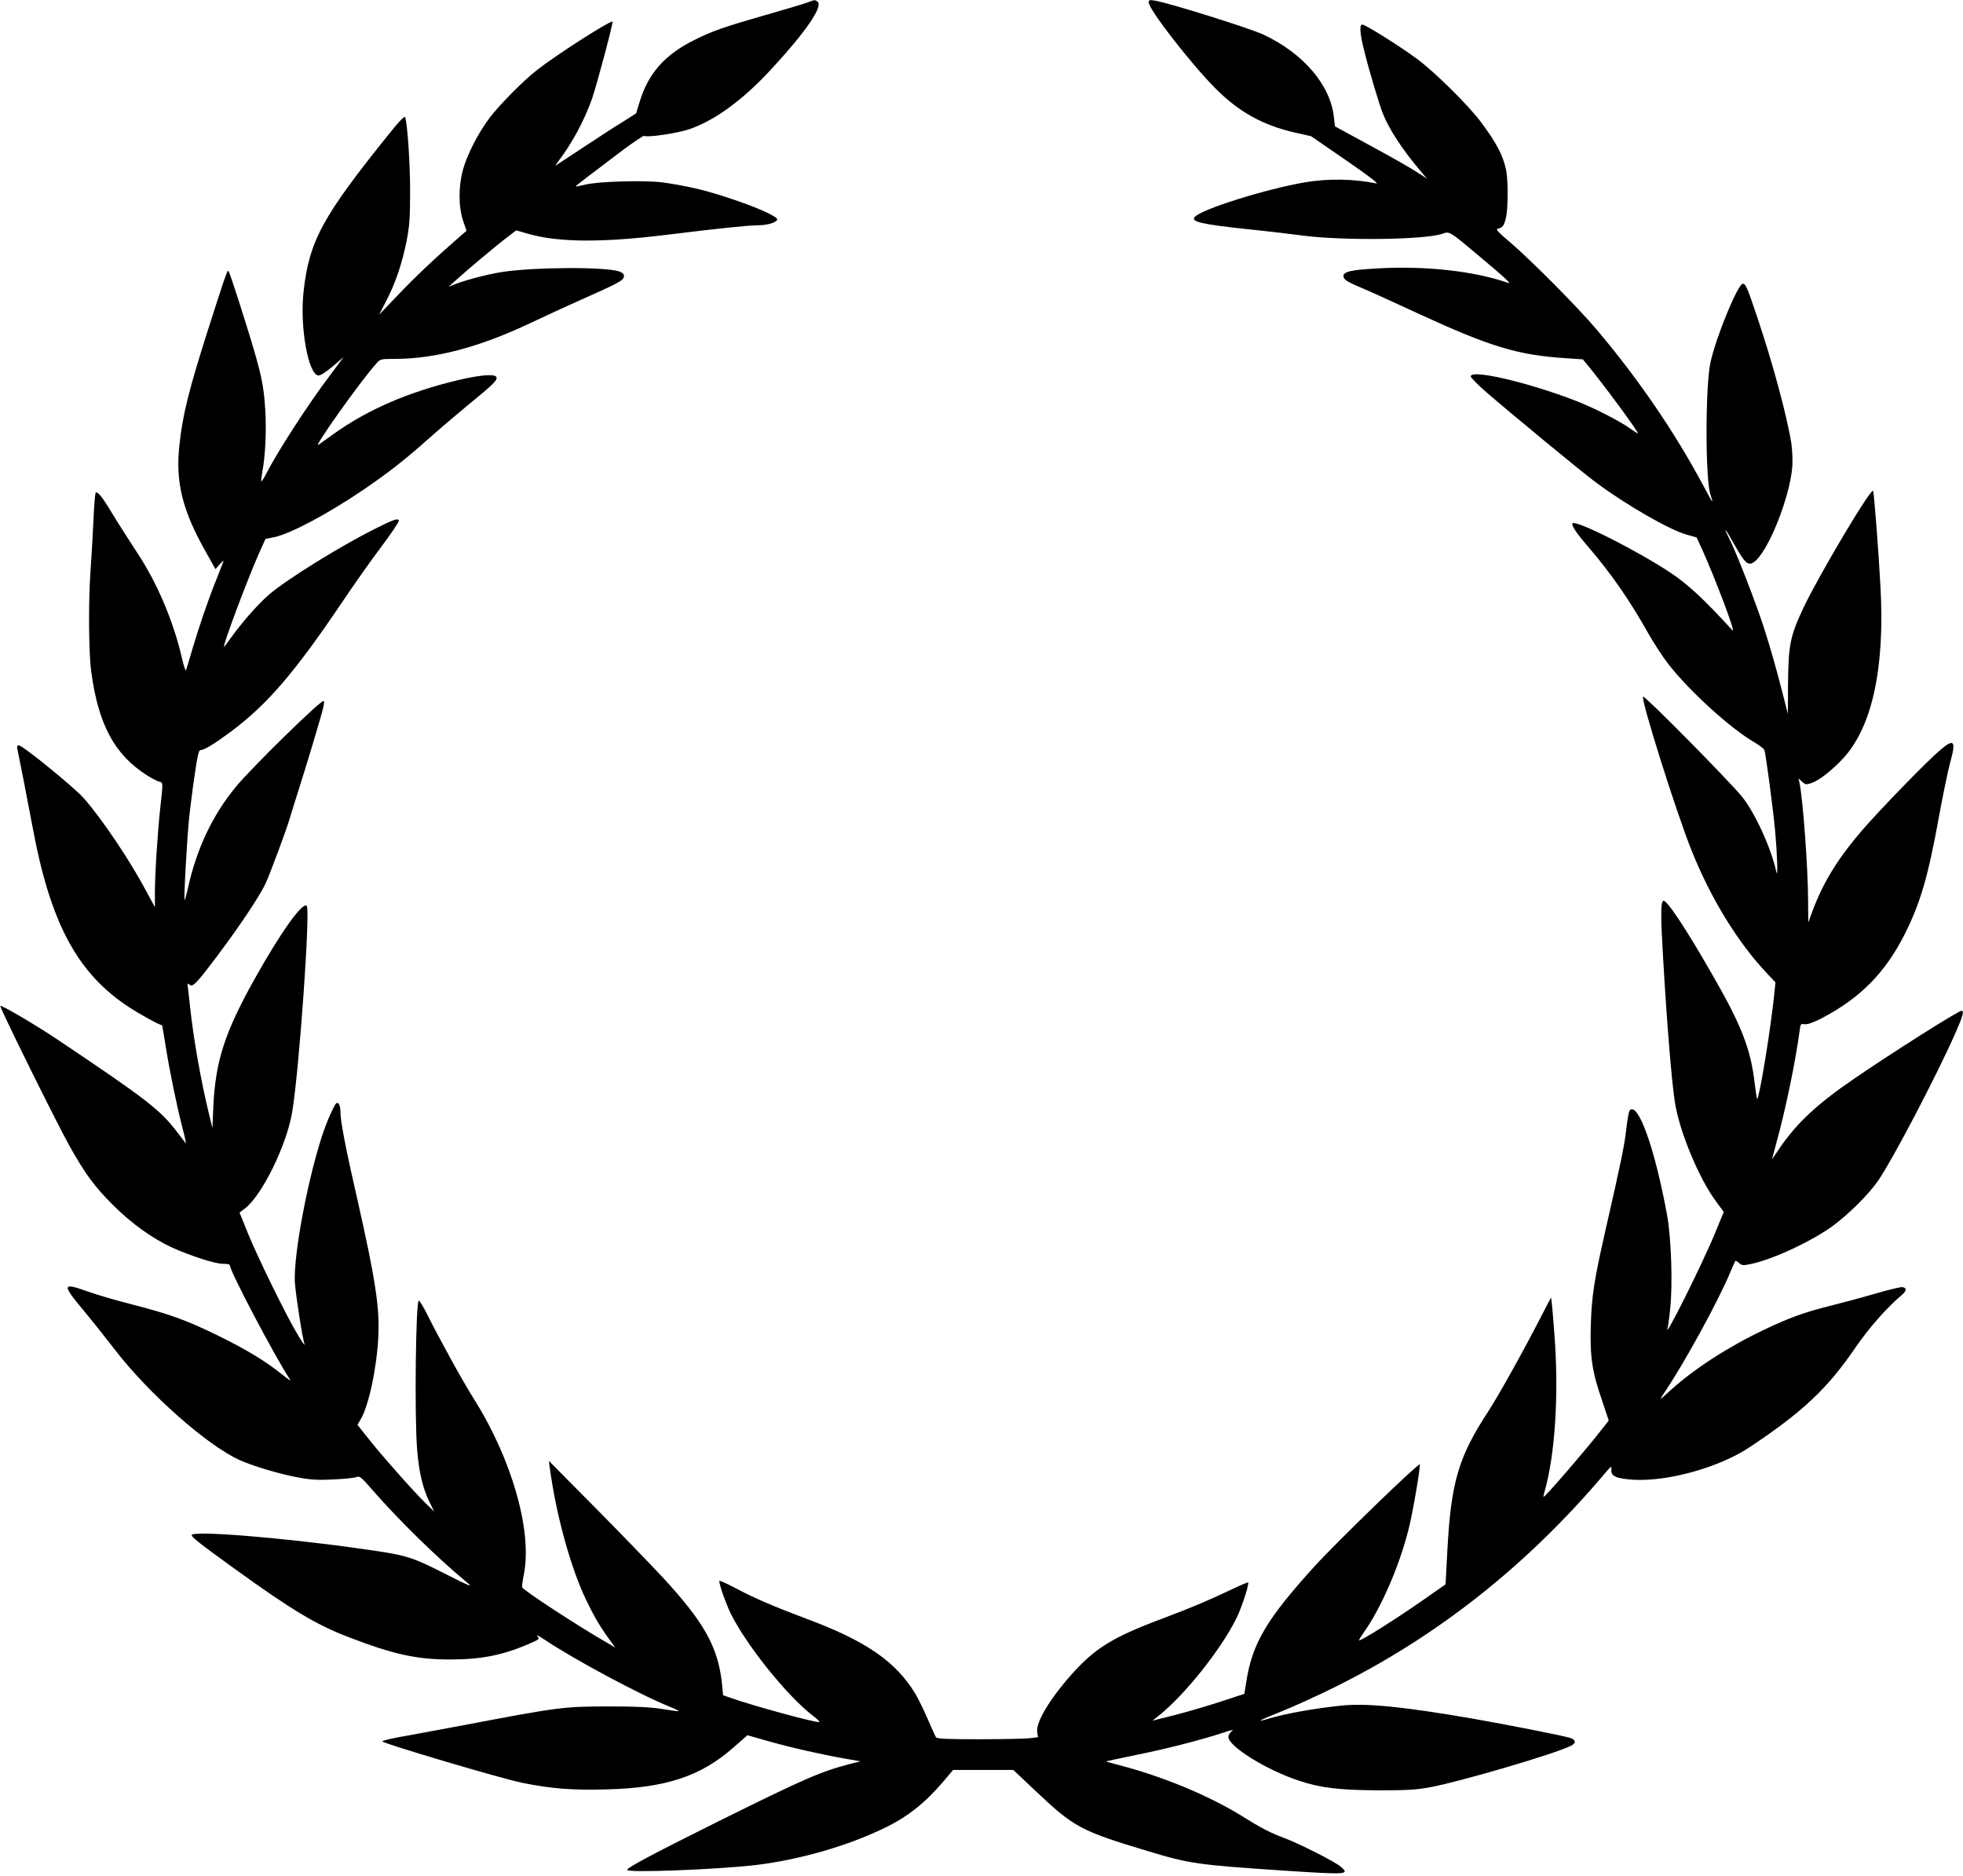
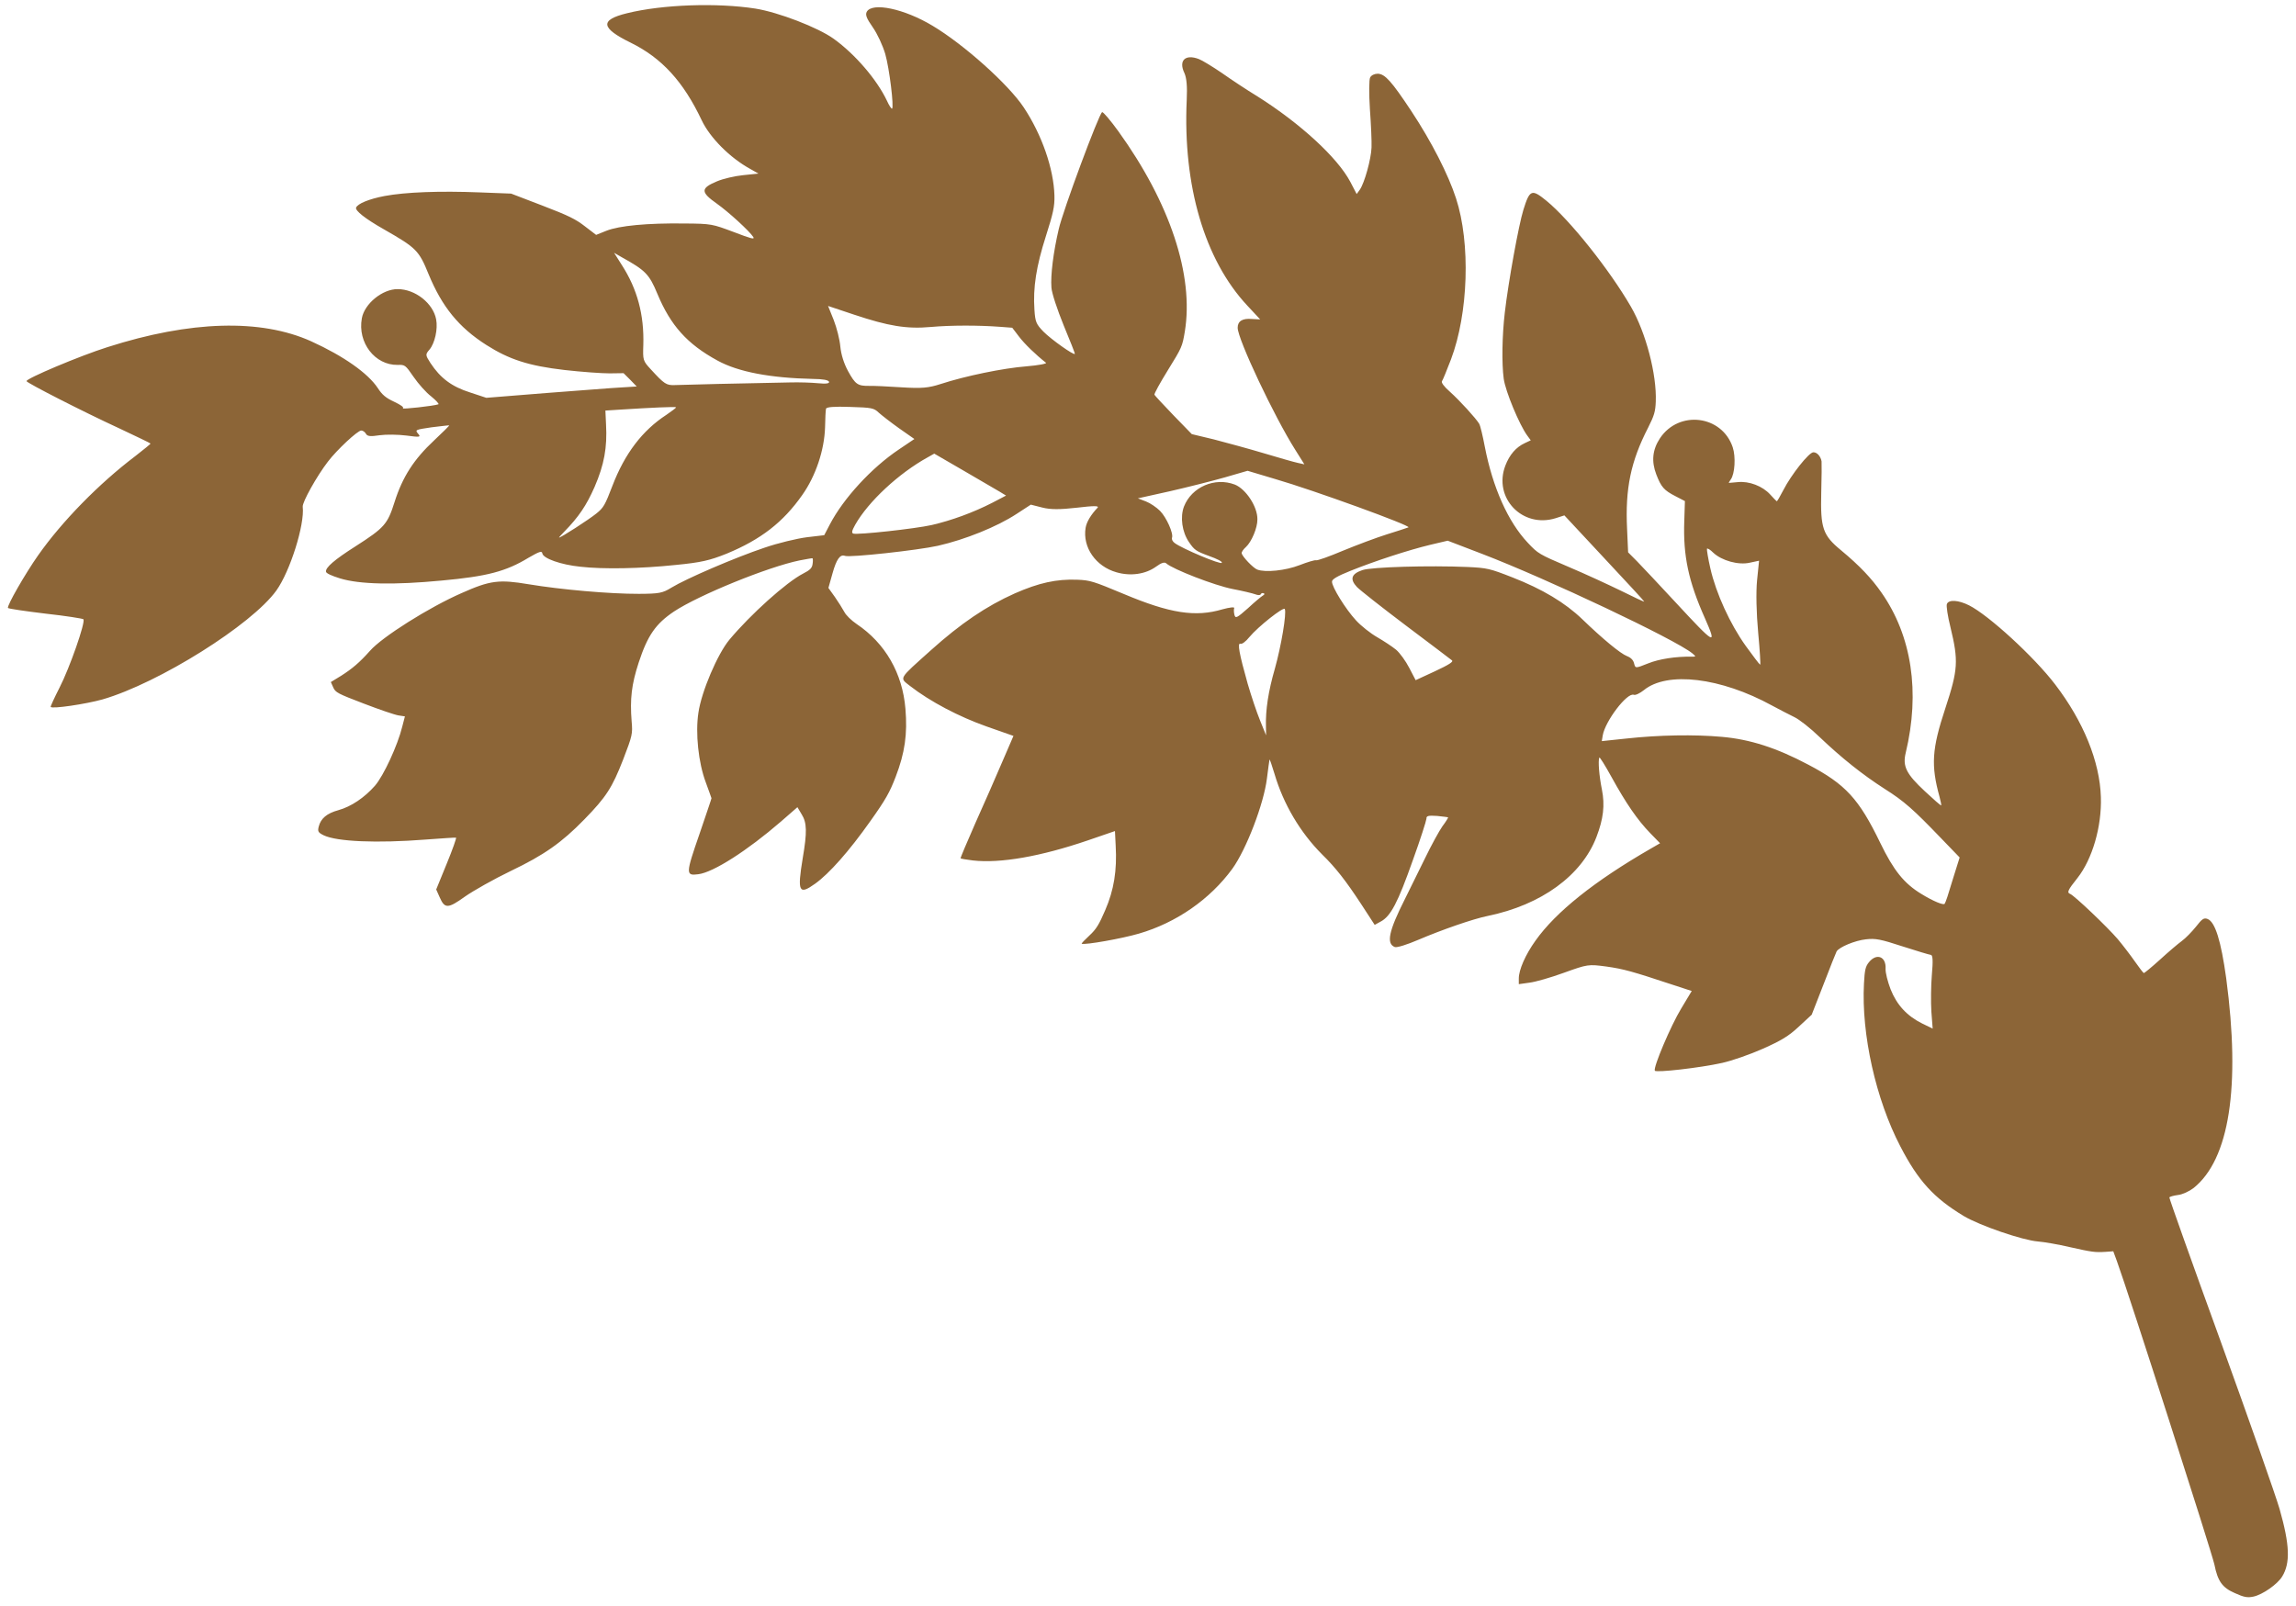
- <svg xmlns="http://www.w3.org/2000/svg" width="247" height="236" viewBox="0 0 247 236" fill="none">
-   <path d="M101.598 0.309C101.174 0.483 98.742 1.197 96.195 1.93C91.004 3.416 89.557 3.937 87.319 5.056C83.614 6.909 81.549 9.263 80.468 12.871L80.044 14.261L78.287 15.38C77.303 15.978 75.084 17.425 73.328 18.583C71.572 19.741 70.067 20.744 69.951 20.802C69.855 20.86 69.971 20.667 70.202 20.358C71.92 18.139 73.502 15.206 74.486 12.447C75.104 10.652 77.226 2.702 77.072 2.702C76.57 2.702 70.028 6.889 67.636 8.761C65.88 10.112 62.85 13.18 61.596 14.84C60.168 16.75 58.798 19.394 58.257 21.343C57.678 23.427 57.678 26.051 58.277 27.788L58.701 29.042L58.045 29.602C54.803 32.419 52.41 34.677 50.269 36.915L47.702 39.597L48.648 37.764C49.786 35.545 50.596 33.152 51.175 30.258C51.523 28.463 51.6 27.402 51.6 24.218C51.619 20.686 51.253 15.283 50.963 14.724C50.886 14.589 50.133 15.361 49.111 16.654C40.524 27.305 38.903 30.296 38.189 36.761C37.725 41.141 38.767 47.046 40.041 47.239C40.292 47.278 40.948 46.853 41.836 46.12L43.244 44.923L41.527 47.22C38.71 50.944 34.889 56.868 33.461 59.666C33.191 60.206 32.94 60.593 32.882 60.554C32.843 60.496 32.901 59.994 32.998 59.415C33.384 57.428 33.538 54.205 33.384 51.658C33.152 47.934 32.805 46.544 29.968 37.629C29.37 35.777 28.83 34.175 28.753 34.098C28.598 33.924 28.328 34.754 26.051 41.874C23.755 49.111 22.983 52.198 22.578 55.961C22.056 60.612 22.944 64.201 25.839 69.334L27.112 71.611L27.672 70.974C27.981 70.627 28.174 70.472 28.116 70.627C28.058 70.781 27.672 71.785 27.247 72.865C26.225 75.374 25.125 78.596 24.218 81.626C23.832 82.957 23.465 84.173 23.407 84.328C23.349 84.482 23.099 83.749 22.867 82.687C21.806 78.133 19.741 73.27 17.29 69.585C16.306 68.08 14.897 65.88 14.183 64.703C12.89 62.541 12.273 61.77 12.041 62.001C11.964 62.078 11.829 63.718 11.752 65.648C11.655 67.597 11.501 70.395 11.385 71.881C11.115 75.818 11.154 82.147 11.482 84.521C12.369 91.101 14.376 94.883 18.371 97.469C19.027 97.893 19.76 98.279 20.011 98.337C20.532 98.472 20.532 98.318 20.165 101.656C19.818 104.879 19.49 110.05 19.49 112.405V114.141L18.409 112.134C16.325 108.217 12.852 103.046 10.517 100.402C9.301 99.032 2.856 93.783 2.374 93.783C2.161 93.783 2.103 93.918 2.181 94.208C2.432 95.385 3.531 101 4.072 103.914C6.31 116.09 9.687 122.42 16.209 126.704C17.599 127.61 20.011 128.942 20.397 129C20.416 129 20.609 130.177 20.841 131.605C21.362 134.885 22.23 139.054 22.944 141.852C23.253 143.029 23.446 143.916 23.369 143.839C23.291 143.743 22.828 143.144 22.346 142.508C20.185 139.652 18.525 138.359 7.236 130.794C4.342 128.865 0.097 126.375 0.039 126.568C-0.038 126.8 7.14 141.311 8.78 144.244C10.787 147.795 11.868 149.262 14.183 151.577C16.499 153.912 19.201 155.842 21.651 156.961C24.005 158.022 27.054 159.007 28.038 159.007C28.675 159.007 28.945 159.084 28.945 159.257C28.945 159.971 34.541 170.585 36.375 173.383C36.684 173.846 36.51 173.749 35.41 172.862C33.364 171.221 30.933 169.755 27.305 167.98C23.388 166.069 21.265 165.317 16.615 164.12C14.704 163.638 12.196 162.904 11.057 162.499C7.815 161.341 7.757 161.554 10.478 164.834C11.559 166.127 13.354 168.385 14.454 169.813C18.718 175.351 26.032 181.835 30.161 183.707C31.878 184.478 35.391 185.52 37.706 185.926C39.192 186.196 40.138 186.234 41.99 186.138C43.302 186.08 44.576 185.945 44.827 185.848C45.251 185.675 45.444 185.829 46.834 187.431C50.191 191.29 55.073 196.057 58.856 199.183C59.57 199.762 59.029 199.549 55.884 197.948C51.6 195.786 51.195 195.671 45.155 194.822C35.313 193.432 24.121 192.544 24.121 193.143C24.121 193.413 25.279 194.32 29.428 197.311C36.606 202.502 39.771 204.412 43.804 205.956C49.458 208.136 52.391 208.792 56.636 208.792C60.477 208.792 63.159 208.271 66.343 206.921C67.925 206.245 67.925 206.226 67.597 205.84C67.404 205.628 67.809 205.821 68.504 206.284C72.17 208.754 80.545 213.25 84.366 214.774C84.984 215.025 85.447 215.257 85.427 215.295C85.389 215.334 84.443 215.199 83.343 215.025C81.858 214.794 80.14 214.697 76.802 214.697C70.935 214.697 70.337 214.774 58.277 217.071C56.096 217.476 52.912 218.074 51.195 218.383C49.458 218.672 48.069 219 48.107 219.097C48.204 219.367 63.12 223.786 65.706 224.307C69.45 225.06 71.939 225.253 76.358 225.137C83.768 224.944 88.148 223.497 92.239 219.907L94.053 218.325L96.562 219.039C99.475 219.869 103.431 220.757 106.287 221.258L108.275 221.606L106.886 221.953C103.219 222.918 101.135 223.825 90.213 229.247C81.915 233.377 78.924 234.978 78.924 235.268C78.924 235.654 90.174 235.229 95.134 234.65C100.672 233.975 106.712 232.238 111.44 229.923C114.276 228.533 116.418 226.816 118.676 224.172L119.93 222.686H123.712H127.495L130.177 225.214C135.155 229.923 135.908 230.328 144.341 232.875C149.647 234.477 150.651 234.631 161.399 235.345C169.6 235.885 169.89 235.866 168.674 234.843C167.922 234.206 163.58 232.007 161.65 231.273C159.875 230.617 158.678 230 156.401 228.572C152.175 225.928 146.116 223.419 140.539 222.011C139.767 221.818 139.15 221.625 139.188 221.606C139.208 221.586 140.964 221.22 143.086 220.776C146.927 220.004 151.23 218.885 153.989 217.978C154.973 217.65 155.301 217.592 155.012 217.804C154.761 217.958 154.568 218.306 154.568 218.537C154.568 219.714 159.296 222.667 163.425 224.037C166.127 224.944 168.52 225.233 173.479 225.253C177.107 225.253 178.187 225.195 180.04 224.847C183.764 224.153 195.67 220.66 197.658 219.657C198.353 219.309 198.314 218.904 197.562 218.653C196.597 218.364 189.669 216.994 185.347 216.241C176.76 214.755 172.032 214.273 168.906 214.582C165.606 214.91 161.689 215.604 159.682 216.222C157.868 216.762 158.331 216.492 161.129 215.373C162.673 214.755 165.625 213.424 167.69 212.401C180.754 205.975 192.12 197.002 201.981 185.327C202.772 184.401 202.791 184.382 202.752 184.961C202.695 185.733 203.408 186.041 205.531 186.177C209.892 186.427 216.376 184.613 220.177 182.066C226.874 177.609 229.961 174.695 233.512 169.485C235.171 167.073 237.41 164.525 239.243 162.982C239.918 162.422 239.976 162.036 239.359 161.94C239.146 161.92 237.641 162.268 236.001 162.75C234.361 163.233 231.775 163.927 230.289 164.294C226.97 165.124 225.098 165.818 221.972 167.304C217.437 169.465 213.211 172.206 210.278 174.849C208.773 176.219 208.734 176.239 209.294 175.409C211.841 171.685 216.144 163.831 217.765 159.971C218.055 159.277 218.325 158.678 218.364 158.64C218.402 158.601 218.614 158.717 218.827 158.91C219.155 159.219 219.328 159.238 220.255 159.045C223.033 158.485 228.031 156.151 230.694 154.182C232.74 152.658 235.19 150.207 236.348 148.509C238.143 145.904 243.623 135.445 246.016 130.042C246.981 127.861 247.174 127.167 246.826 127.167C246.421 127.167 237.873 132.57 233.087 135.87C228.63 138.918 226.044 141.35 223.94 144.437C223.439 145.171 223.014 145.807 222.995 145.827C222.956 145.865 223.246 144.823 223.593 143.511C224.693 139.517 225.928 133.535 226.449 129.656C226.545 128.826 226.584 128.788 227.086 128.865C227.452 128.903 228.109 128.672 229.112 128.17C234.091 125.584 237.236 122.381 239.725 117.422C241.674 113.504 242.639 110.166 243.99 102.66C244.492 99.958 245.109 96.948 245.379 95.964C246.151 93.204 245.9 92.876 244.183 94.323C242.523 95.713 236.58 101.83 234.283 104.493C231.235 108.043 229.401 111.034 228.07 114.604L227.53 116.071L227.51 113.466C227.51 109.259 226.835 100.228 226.41 98.414L226.295 97.932L226.758 98.356C227.182 98.742 227.279 98.742 227.954 98.511C228.919 98.183 230.559 96.89 231.949 95.385C235.576 91.429 237.178 84.038 236.618 73.869C236.387 69.488 235.827 62.213 235.692 61.77C235.518 61.191 228.938 72.248 226.931 76.454C225.233 80.082 225.021 81.144 224.982 86.257L224.963 89.827L224.5 87.994C223.554 84.27 222.821 81.684 221.972 79.04C221.027 76.088 218.537 69.643 217.65 67.887C216.704 66.015 217.032 66.362 218.248 68.543C219.541 70.839 219.946 71.206 220.66 70.743C222.416 69.585 225.195 62.696 225.523 58.721C225.581 57.949 225.523 56.656 225.407 55.826C224.867 52.391 223.072 45.715 221.104 39.887C219.869 36.201 219.656 35.7 219.29 35.7C218.692 35.7 215.971 42.26 215.237 45.541C214.562 48.474 214.562 60.457 215.237 62.271C215.392 62.734 215.488 63.101 215.45 63.101C215.411 63.101 214.89 62.175 214.292 61.036C210.703 54.34 206.187 47.721 200.938 41.508C198.604 38.729 192.564 32.651 189.997 30.47C188.511 29.216 188.164 28.83 188.453 28.772C189.052 28.675 189.245 28.405 189.476 27.46C189.766 26.34 189.785 22.597 189.495 21.323C189.11 19.529 188.28 17.946 186.331 15.341C184.748 13.219 180.522 9.05 178.303 7.41C176.2 5.847 171.8 3.088 171.414 3.088C171.028 3.088 171.106 4.226 171.665 6.426C172.263 8.858 173.537 13.122 174 14.28C174.811 16.306 176.431 18.776 178.689 21.458L179.558 22.481L178.882 22.037C177.319 21.015 176.046 20.301 172.128 18.159L167.979 15.901L167.844 14.743C167.401 10.691 164.004 6.716 158.987 4.361C157.27 3.551 147.042 0.348 145.306 0.077C144.65 -0.038 144.534 0 144.534 0.29C144.534 1.177 149.84 8.008 152.928 11.115C155.88 14.087 158.91 15.766 162.982 16.692L164.969 17.136L169.369 20.166C172.148 22.076 173.556 23.157 173.19 23.079C170.334 22.5 167.13 22.442 164.178 22.944C159.161 23.813 151.133 26.34 150.323 27.305C149.821 27.904 151.172 28.212 157.096 28.849C159.585 29.1 162.653 29.467 163.927 29.64C168.944 30.296 179.307 30.181 181.487 29.409C182.413 29.1 182.336 29.042 185.983 32.11C189.206 34.792 190.248 35.757 189.785 35.603C185.597 34.117 179.384 33.422 173.363 33.77C170.063 33.944 169.041 34.175 169.041 34.735C169.041 35.159 169.485 35.449 171.453 36.278C172.302 36.626 175.389 38.034 178.303 39.385C187.604 43.669 190.923 44.672 197.156 45.078L199.163 45.213L199.896 46.1C201.845 48.474 206.091 54.224 206.091 54.514C206.091 54.572 205.686 54.321 205.184 53.954C203.717 52.912 200.379 51.214 197.967 50.307C191.927 48.011 185.057 46.448 185.057 47.355C185.057 47.509 185.945 48.416 187.045 49.362C190.132 52.044 199.144 59.473 200.823 60.708C204.643 63.545 210.105 66.69 212.246 67.269L213.481 67.617L214.157 69.083C215.778 72.653 218.499 79.851 217.997 79.31C214.388 75.374 212.439 73.56 210.278 72.113C206.187 69.373 198.333 65.397 197.87 65.841C197.677 66.053 198.333 67.057 199.839 68.794C202.695 72.113 205.107 75.586 207.403 79.696C208.098 80.912 209.217 82.649 209.912 83.536C212.536 86.913 217.688 91.603 220.66 93.339C221.355 93.745 221.953 94.208 222.011 94.362C222.204 94.999 223.091 101.618 223.361 104.589C223.632 107.503 223.728 110.629 223.516 109.703C222.86 106.712 220.872 102.351 219.232 100.286C217.688 98.356 206.94 87.473 206.747 87.647C206.438 87.975 210.896 102.139 212.845 107.001C215.237 112.983 218.595 118.464 222.204 122.323L223.4 123.597L223.246 125.14C222.802 129.482 221.412 137.954 221.104 138.282C221.065 138.32 220.93 137.452 220.795 136.371C220.313 132.049 219.155 129.038 215.469 122.651C212.053 116.688 209.719 113.196 209.294 113.331C208.947 113.447 208.947 115.183 209.275 120.702C209.757 128.981 210.317 135.773 210.741 138.648C211.301 142.334 213.81 148.374 215.99 151.249L216.897 152.484L215.816 155.109C214.157 159.142 209.217 169.002 209.834 167.073C209.892 166.88 210.047 165.76 210.162 164.583C210.49 161.496 210.278 155.649 209.757 152.832C208.213 144.437 206.129 138.629 205.068 139.69C204.952 139.806 204.759 140.887 204.624 142.122C204.373 144.264 203.987 146.135 201.961 155.012C200.591 161.033 200.263 163.175 200.167 166.783C200.051 170.681 200.321 172.572 201.595 176.239L202.424 178.728L201.421 180.002C199.414 182.568 194.435 188.338 194.223 188.338C194.185 188.338 194.242 188.048 194.339 187.701C195.69 183.012 196.172 175.293 195.574 167.69C195.4 165.297 195.207 163.329 195.188 163.29C195.149 163.252 194.59 164.294 193.934 165.606C191.85 169.678 188.569 175.583 187.257 177.589C183.533 183.282 182.587 186.447 182.124 194.976L181.892 199.337L179.191 201.228C175.775 203.621 171.163 206.535 171.009 206.38C170.97 206.342 171.241 205.898 171.607 205.377C173.768 202.347 176.065 197.079 177.242 192.39C177.763 190.364 178.747 184.575 178.651 184.247C178.554 183.977 168.25 193.953 165.432 197.041C159.354 203.737 157.559 206.766 156.807 211.668L156.575 213.115L153.7 214.06C152.098 214.582 149.512 215.353 147.911 215.759L145.016 216.492L145.885 215.797C149.126 213.173 153.526 207.673 155.533 203.698C156.17 202.444 157.057 199.781 157.077 199.105C157.077 199.028 156.054 199.453 154.819 200.051C151.616 201.556 150.149 202.174 146.174 203.679C139.999 205.994 137.741 207.384 134.77 210.741C132.068 213.79 130.351 216.685 130.505 217.881L130.601 218.576L129.424 218.711C128.787 218.769 125.932 218.827 123.095 218.827C119.178 218.827 117.885 218.769 117.769 218.576C117.692 218.46 117.229 217.418 116.727 216.28C116.244 215.141 115.531 213.713 115.183 213.115C112.713 209.043 108.97 206.458 101.502 203.679C97.391 202.135 94.806 201.035 92.49 199.781C91.39 199.202 90.502 198.816 90.502 198.912C90.502 199.414 91.39 201.884 91.988 203.1C94.034 207.152 99.109 213.443 102.312 215.894C102.833 216.28 103.181 216.627 103.084 216.666C102.698 216.781 94.516 214.562 91.757 213.559L90.985 213.289L90.85 211.88C90.367 207.249 88.631 204.123 83.305 198.372C81.973 196.944 78.23 193.065 74.988 189.785L69.064 183.803L69.179 184.671C69.971 190.557 71.765 197.137 73.734 201.267C74.756 203.389 75.432 204.547 76.667 206.265L77.419 207.287L76.493 206.747C72.807 204.644 65.995 200.186 65.706 199.723C65.648 199.646 65.764 198.855 65.938 197.967C66.96 192.544 64.394 183.571 59.627 176.007C58.257 173.846 55.344 168.558 53.723 165.317C53.26 164.39 52.796 163.638 52.7 163.638C52.314 163.638 52.14 178.149 52.488 182.414C52.719 185.25 53.202 187.257 54.031 188.955L54.63 190.171L53.626 189.206C52.16 187.778 48.319 183.456 46.525 181.217L44.981 179.268L45.348 178.631C46.37 177.01 47.413 172.128 47.605 168.153C47.779 164.487 47.239 160.955 44.943 150.805C43.495 144.495 42.839 141.08 42.839 139.922C42.839 139.073 42.569 138.552 42.26 138.861C42.145 138.976 41.701 139.864 41.295 140.829C39.308 145.46 36.857 157.463 37.108 161.419C37.224 163.001 38.034 168.288 38.324 169.157C38.382 169.369 37.976 168.79 37.436 167.883C36.047 165.587 32.458 158.273 31.184 155.147L30.142 152.561L30.798 152.06C32.94 150.458 36.047 144.148 36.761 139.941C37.629 134.847 39.076 114.45 38.594 113.968C38.073 113.447 35.313 117.306 32.014 123.211C28.27 129.926 27.112 133.515 26.842 139.227L26.726 141.929L26.282 140.096C25.279 135.985 24.334 130.621 23.928 126.781C23.812 125.662 23.677 124.504 23.639 124.195C23.562 123.713 23.581 123.674 23.832 123.886C24.256 124.234 24.681 123.79 27.305 120.316C30.142 116.534 32.612 112.848 33.384 111.227C33.963 109.992 36.008 104.493 36.433 103.046C36.529 102.679 36.992 101.251 37.417 99.881C38.575 96.272 40.466 89.962 40.678 88.998C40.794 88.554 40.794 88.187 40.717 88.187C40.234 88.187 31.686 96.562 29.679 98.993C26.746 102.544 24.719 106.828 23.639 111.787C23.446 112.617 23.272 113.254 23.233 113.215C23.099 113.099 23.542 105.361 23.812 102.756C23.967 101.367 24.276 98.916 24.526 97.295C24.874 94.922 25.009 94.362 25.26 94.362C25.723 94.362 26.977 93.59 28.984 92.104C33.596 88.669 36.992 84.733 42.936 75.933C44.499 73.599 46.776 70.376 47.991 68.774C49.188 67.173 50.172 65.725 50.172 65.552C50.172 65.127 49.554 65.34 47.142 66.555C42.685 68.794 36.105 72.885 33.866 74.795C32.458 76.011 30.354 78.403 28.984 80.352C28.54 80.989 28.174 81.452 28.174 81.394C28.174 80.777 31.087 73.039 32.535 69.739L33.403 67.809L34.522 67.578C36.568 67.153 41.237 64.664 45.734 61.615C48.898 59.454 50.886 57.91 53.935 55.189C55.324 53.954 57.582 52.044 58.952 50.905C61.962 48.455 62.561 47.876 62.483 47.49C62.387 47.007 60.515 47.142 57.601 47.837C51.368 49.323 46.255 51.542 41.99 54.591C41.16 55.189 40.292 55.807 40.08 55.961C39.25 56.559 45.309 48.011 47.355 45.734C47.856 45.174 47.895 45.155 49.709 45.155C54.726 45.155 60.361 43.669 66.671 40.678C68.485 39.829 71.379 38.478 73.135 37.706C77.766 35.642 78.442 35.294 78.5 34.812C78.538 34.484 78.403 34.349 77.921 34.156C76.204 33.557 67.095 33.596 63.101 34.233C61.268 34.522 58.508 35.256 57.157 35.796L56.444 36.085L57.408 35.217C58.856 33.905 62.464 30.875 63.796 29.872L64.953 28.984L66.497 29.428C70.279 30.509 75.817 30.547 84.038 29.524C90.464 28.733 93.976 28.367 95.307 28.347C96.523 28.347 97.662 28.019 97.797 27.633C97.97 27.055 91.448 24.584 87.299 23.658C86.141 23.388 84.347 23.079 83.305 22.944C80.912 22.655 75.239 22.828 73.618 23.234C72.981 23.388 72.441 23.485 72.421 23.465C72.402 23.446 73.135 22.848 74.061 22.153C74.988 21.458 76.898 20.011 78.307 18.93C79.735 17.869 80.97 17.039 81.066 17.097C81.472 17.329 85.35 16.75 86.817 16.229C90.001 15.11 93.455 12.582 96.928 8.838C101.482 3.918 103.663 0.714 102.833 0.174C102.505 -0.038 102.544 -0.038 101.598 0.309Z" fill="black" />
+ <svg xmlns="http://www.w3.org/2000/svg" width="256" height="179" viewBox="0 0 256 179" fill="none">
+   <path d="M251.253 178.05C252.284 177.83 253.938 176.665 254.451 175.821C255.386 174.309 255.307 172.291 254.17 168.281C253.721 166.736 250.764 158.336 247.605 149.599C244.425 140.853 241.85 133.618 241.881 133.535C241.913 133.452 242.338 133.331 242.838 133.263C243.33 133.215 244.108 132.85 244.579 132.486C248.576 129.285 249.83 121.198 248.219 109.101C247.641 104.927 246.987 102.806 246.141 102.482C245.728 102.324 245.533 102.462 244.836 103.355C244.384 103.915 243.681 104.64 243.254 104.949C242.828 105.259 241.737 106.19 240.826 107.024C239.886 107.871 239.087 108.535 239.025 108.511C238.963 108.488 238.52 107.915 238.046 107.237C237.573 106.558 236.707 105.421 236.122 104.724C234.978 103.386 231.287 99.864 230.812 99.683C230.441 99.54 230.543 99.272 231.632 97.914C233.293 95.805 234.356 92.166 234.243 88.88C234.125 84.929 232.295 80.441 229.141 76.32C226.794 73.243 221.732 68.605 219.55 67.507C218.338 66.901 217.27 66.847 217.073 67.362C216.993 67.569 217.166 68.724 217.475 69.955C218.379 73.709 218.323 74.658 216.908 78.968C215.389 83.545 215.288 85.353 216.258 88.872C216.397 89.375 216.469 89.805 216.44 89.818C216.383 89.843 215.568 89.129 214.628 88.248C212.552 86.316 212.121 85.464 212.481 83.969C214.111 77.186 213.159 70.903 209.777 66.08C208.679 64.5 207.349 63.091 205.285 61.376C203.233 59.69 202.967 58.902 203.066 54.94C203.115 53.207 203.121 51.647 203.102 51.451C203.008 50.894 202.595 50.428 202.188 50.438C201.692 50.437 199.705 52.965 198.855 54.627C198.479 55.359 198.147 55.918 198.106 55.902C198.064 55.886 197.743 55.55 197.376 55.149C196.53 54.209 195.023 53.632 193.765 53.765C193.224 53.818 192.782 53.861 192.761 53.853C192.74 53.845 192.832 53.667 192.981 53.464C193.436 52.834 193.548 50.936 193.196 49.878C191.991 46.292 187.197 45.708 185.084 48.874C184.236 50.159 184.116 51.462 184.674 52.907C185.22 54.323 185.533 54.68 186.819 55.338L187.865 55.881L187.794 58.103C187.657 61.979 188.252 64.811 190.098 68.95C191.477 72.082 191.245 71.946 186.859 67.211C185.049 65.263 183.119 63.198 182.557 62.627L181.532 61.596L181.417 58.995C181.196 54.508 181.821 51.458 183.766 47.683C184.448 46.335 184.573 45.886 184.615 44.789C184.735 41.758 183.514 37.101 181.852 34.215C179.461 30.08 175.034 24.525 172.422 22.387C170.781 21.049 170.561 21.13 169.851 23.414C169.337 25.063 168.181 31.412 167.783 34.858C167.48 37.439 167.434 40.522 167.66 42.218C167.848 43.64 169.417 47.389 170.288 48.575L170.677 49.103L170.013 49.416C169.034 49.869 168.311 50.705 167.845 51.922C166.468 55.513 169.744 58.946 173.454 57.788L174.426 57.475L178.887 62.262C181.338 64.882 183.347 67.049 183.331 67.09C183.316 67.131 182.171 66.598 180.761 65.892C179.364 65.214 176.732 63.992 174.878 63.21C171.603 61.813 171.487 61.745 170.345 60.526C168.14 58.189 166.435 54.364 165.553 49.813C165.326 48.614 165.055 47.468 164.925 47.253C164.547 46.634 162.799 44.71 161.656 43.68C160.982 43.09 160.66 42.635 160.785 42.494C160.881 42.365 161.321 41.279 161.78 40.083C163.721 34.957 163.978 27.127 162.346 22.122C161.478 19.447 159.612 15.796 157.35 12.373C155.16 9.072 154.434 8.249 153.617 8.22C153.26 8.225 152.917 8.378 152.773 8.63C152.637 8.862 152.635 10.471 152.742 12.168C152.869 13.874 152.951 15.822 152.923 16.451C152.872 17.757 152.146 20.39 151.616 21.157L151.266 21.638L150.557 20.277C149.13 17.577 144.983 13.762 140.199 10.745C139.028 10.035 137.254 8.858 136.23 8.134C135.198 7.431 134.047 6.729 133.675 6.587C132.148 6.001 131.387 6.751 132.06 8.145C132.302 8.687 132.393 9.622 132.317 11.178C131.88 20.715 134.318 28.987 139.067 34.073L140.509 35.62L139.581 35.572C138.529 35.477 137.996 35.817 137.998 36.551C138.004 37.832 142.077 46.47 144.438 50.191L145.437 51.782L144.717 51.624C144.322 51.543 142.615 51.055 140.917 50.546C139.219 50.037 136.71 49.359 135.354 49.005L132.883 48.413L130.829 46.3C129.712 45.138 128.758 44.109 128.72 44.024C128.669 43.909 129.353 42.681 130.227 41.264C131.779 38.759 131.827 38.635 132.103 36.989C133.137 30.711 130.459 22.632 124.679 14.617C123.796 13.403 122.998 12.458 122.884 12.509C122.542 12.662 118.507 23.494 118.045 25.565C117.449 28.106 117.125 30.68 117.232 32.069C117.273 32.701 117.891 34.547 118.598 36.285C119.299 37.974 119.866 39.399 119.842 39.461C119.763 39.667 117.212 37.861 116.342 36.983C115.546 36.157 115.424 35.921 115.338 34.539C115.167 32.083 115.539 29.693 116.619 26.32C117.424 23.788 117.598 23.026 117.568 21.808C117.484 18.817 116.169 15.023 114.143 11.974C112.431 9.401 107.499 4.978 103.976 2.87C100.821 0.974 97.252 0.221 96.644 1.313C96.468 1.648 96.605 2.032 97.309 3.036C97.829 3.779 98.422 5.072 98.702 6.008C99.169 7.63 99.696 11.998 99.46 12.12C99.382 12.138 99.126 11.756 98.897 11.242C97.771 8.87 95.35 6.048 92.957 4.326C91.194 3.058 86.799 1.373 84.236 0.959C79.97 0.294 73.882 0.493 69.907 1.477C66.852 2.223 66.98 3.124 70.328 4.763C73.792 6.47 76.194 9.095 78.234 13.403C79.149 15.34 81.365 17.586 83.652 18.841L84.567 19.358L82.866 19.534C81.932 19.625 80.631 19.932 79.954 20.216C78.093 20.994 78.096 21.421 79.941 22.72C81.243 23.645 83.555 25.763 83.987 26.425C84.177 26.735 83.769 26.625 81.808 25.874C79.407 24.977 79.324 24.945 76.303 24.923C72.206 24.867 69.038 25.168 67.614 25.734L66.467 26.194L65.222 25.243C64.201 24.449 63.428 24.058 60.498 22.935L56.989 21.59L53.491 21.456C49.014 21.278 45.196 21.424 42.875 21.859C41.139 22.188 39.87 22.72 39.704 23.153C39.578 23.483 40.72 24.394 42.801 25.571C46.43 27.648 46.705 27.919 47.79 30.584C49.287 34.211 51.151 36.511 54.233 38.474C56.764 40.083 58.929 40.795 62.917 41.258C64.845 41.477 67.125 41.641 67.979 41.637L69.526 41.615L70.263 42.347L70.992 43.1L69.294 43.206C68.355 43.249 64.592 43.557 60.914 43.828L54.224 44.364L52.417 43.766C50.368 43.122 49.102 42.164 47.995 40.485C47.432 39.606 47.414 39.529 47.879 38.996C48.484 38.282 48.835 36.688 48.63 35.616C48.297 33.831 46.304 32.239 44.338 32.243C42.639 32.23 40.635 33.876 40.346 35.493C39.848 38.214 41.813 40.742 44.341 40.693C45.153 40.673 45.194 40.689 46.121 42.038C46.653 42.811 47.513 43.779 48.081 44.21C48.621 44.654 48.988 45.055 48.882 45.085C48.384 45.273 44.729 45.67 44.924 45.532C45.062 45.419 44.709 45.166 43.949 44.803C43.023 44.377 42.612 44.03 42.121 43.274C41.026 41.624 38.326 39.713 34.699 38.062C29.089 35.533 21.244 35.744 11.962 38.718C8.947 39.669 2.852 42.232 2.959 42.509C3.081 42.745 9.114 45.839 13.337 47.789C15.2 48.67 16.763 49.41 16.788 49.468C16.801 49.496 16.038 50.127 15.097 50.855C11.028 53.934 6.903 58.151 4.245 61.937C2.781 64.026 0.779 67.519 0.886 67.797C0.924 67.883 2.808 68.155 5.069 68.43C7.317 68.677 9.214 68.978 9.301 69.059C9.552 69.392 7.751 74.523 6.641 76.678C6.066 77.806 5.624 78.773 5.65 78.83C5.764 79.087 9.581 78.515 11.437 77.996C17.723 76.169 28.071 69.674 30.815 65.851C32.344 63.715 33.988 58.499 33.754 56.516C33.685 56.017 35.334 53.075 36.559 51.485C37.562 50.165 39.882 48.002 40.281 48.012C40.449 48.006 40.693 48.171 40.803 48.378C40.959 48.651 41.271 48.7 42.328 48.537C43.053 48.436 44.395 48.454 45.32 48.572C46.85 48.779 46.956 48.749 46.61 48.356C46.251 47.934 46.329 47.917 48.11 47.653C49.151 47.531 50.024 47.416 50.086 47.44C50.127 47.456 49.366 48.206 48.402 49.114C46.155 51.211 44.878 53.183 43.991 55.991C43.21 58.461 42.871 58.851 39.638 60.925C37.291 62.416 36.265 63.301 36.35 63.76C36.377 63.936 36.96 64.207 37.912 64.501C40.093 65.171 43.944 65.251 49.276 64.739C54.306 64.276 56.407 63.733 58.938 62.194C60.122 61.512 60.428 61.393 60.47 61.717C60.564 62.274 62.52 62.976 64.707 63.199C67.268 63.494 71.441 63.414 75.363 63C78.166 62.726 79.127 62.502 81.029 61.74C84.827 60.167 87.311 58.255 89.455 55.196C90.955 53.072 91.915 50.198 91.993 47.648C92.008 46.683 92.056 45.755 92.099 45.582C92.15 45.388 93.006 45.315 94.78 45.379C97.191 45.451 97.433 45.497 97.97 46.01C98.286 46.297 99.307 47.091 100.236 47.755L101.953 48.957L100.229 50.119C97.172 52.166 94.041 55.581 92.527 58.48L91.9 59.683L89.966 59.912C88.897 60.047 86.762 60.553 85.234 61.08C81.975 62.174 76.505 64.527 74.865 65.531C73.873 66.145 73.492 66.212 71.239 66.224C67.993 66.234 62.544 65.754 58.94 65.154C55.648 64.602 54.657 64.719 51.488 66.131C47.85 67.719 42.603 71.033 41.255 72.575C40.091 73.88 39.285 74.565 38.032 75.363L36.889 76.061L37.156 76.66C37.41 77.231 37.65 77.347 40.58 78.47C42.314 79.135 44.029 79.721 44.433 79.781L45.148 79.89L44.845 81.052C44.341 83.107 42.777 86.507 41.804 87.626C40.633 88.952 39.162 89.95 37.731 90.348C36.435 90.703 35.766 91.275 35.537 92.181C35.401 92.721 35.473 92.843 36.089 93.15C37.568 93.859 42.016 94.05 47.456 93.626C49.26 93.49 50.789 93.39 50.851 93.413C50.913 93.437 50.456 94.753 49.806 96.326L48.636 99.191L49.018 100.048C49.583 101.353 49.94 101.348 51.833 99.991C52.771 99.333 55.068 98.035 56.955 97.126C60.635 95.365 62.606 93.991 65.142 91.389C67.597 88.875 68.251 87.847 69.482 84.698C70.503 82.036 70.553 81.842 70.426 80.445C70.23 77.931 70.412 76.345 71.214 73.883C72.209 70.856 73.106 69.567 75.146 68.195C77.906 66.366 85.622 63.217 89.166 62.493C89.907 62.351 90.542 62.239 90.583 62.255C90.645 62.279 90.653 62.566 90.604 62.879C90.549 63.331 90.343 63.56 89.549 63.965C87.695 64.911 83.688 68.511 81.323 71.344C80.008 72.923 78.206 77.131 77.87 79.488C77.525 81.746 77.868 85.049 78.688 87.233C79.03 88.192 79.337 88.997 79.329 89.017C79.342 89.046 78.731 90.824 77.999 92.981C76.451 97.452 76.433 97.682 77.855 97.493C79.543 97.288 83.345 94.841 87.062 91.627L88.911 90.016L89.386 90.814C89.974 91.749 89.997 92.799 89.505 95.688C88.883 99.473 89.069 99.852 90.897 98.541C92.465 97.414 94.674 94.924 97.055 91.552C98.749 89.172 99.205 88.353 99.869 86.62C100.89 83.958 101.192 81.872 100.954 79.036C100.626 75.076 98.711 71.738 95.511 69.588C94.948 69.206 94.323 68.612 94.137 68.233C93.943 67.875 93.473 67.126 93.091 66.578L92.367 65.566L92.823 63.942C93.264 62.36 93.675 61.784 94.211 61.989C94.748 62.195 102.333 61.363 104.558 60.867C107.59 60.183 111.173 58.74 113.356 57.305L114.934 56.277L116.206 56.599C117.133 56.836 118.176 56.833 120.081 56.617C121.966 56.393 122.581 56.392 122.375 56.621C121.619 57.42 121.151 58.211 121.045 58.856C120.682 61.037 122.183 63.174 124.49 63.822C126.044 64.276 127.72 64.042 128.898 63.192C129.49 62.757 129.838 62.653 130.033 62.823C130.753 63.477 135.429 65.294 137.433 65.683C138.536 65.893 139.685 66.168 139.974 66.279C140.263 66.39 140.522 66.394 140.569 66.27C140.609 66.167 140.752 66.103 140.875 66.151C141.041 66.214 141.009 66.297 140.793 66.427C140.643 66.511 139.88 67.142 139.143 67.83C137.891 68.936 137.748 68.999 137.635 68.554C137.57 68.292 137.557 67.956 137.612 67.811C137.667 67.667 137.098 67.732 136.305 67.949C133.285 68.85 130.43 68.395 125.313 66.244C121.886 64.812 121.548 64.706 120.103 64.649C117.791 64.567 115.855 64.985 113.151 66.173C109.983 67.586 107.105 69.536 103.783 72.522C100.14 75.788 100.276 75.557 101.439 76.476C103.717 78.249 106.931 79.93 110.016 81.019L112.999 82.067L111.728 85.012C111.033 86.639 109.694 89.7 108.748 91.798C107.822 93.905 107.08 95.656 107.105 95.713C107.11 95.762 107.756 95.868 108.479 95.956C111.542 96.301 116.033 95.514 121.289 93.719L124.316 92.678L124.397 94.318C124.555 97.054 124.205 99.263 123.224 101.514C122.545 103.099 122.221 103.638 121.455 104.338C120.937 104.826 120.548 105.221 120.61 105.245C121.002 105.396 125.092 104.668 126.984 104.115C131.165 102.901 134.912 100.29 137.399 96.889C138.965 94.72 140.911 89.643 141.26 86.819C141.4 85.713 141.526 84.767 141.549 84.705C141.573 84.643 141.821 85.354 142.102 86.289C143.099 89.677 144.967 92.831 147.411 95.283C148.926 96.764 150.039 98.184 151.801 100.872L153.275 103.14L153.934 102.778C155.059 102.191 155.861 100.653 157.517 95.962C158.37 93.615 159.029 91.524 159.047 91.294C159.026 90.979 159.259 90.926 160.228 90.99C160.89 91.054 161.454 91.128 161.466 91.157C161.479 91.185 161.207 91.649 160.828 92.143C160.462 92.665 159.594 94.25 158.909 95.667C158.195 97.098 157.202 99.131 156.672 100.206C154.816 103.873 154.553 105.24 155.522 105.612C155.749 105.699 156.906 105.337 158.125 104.811C160.785 103.677 164.252 102.473 165.869 102.146C171.855 100.915 176.352 97.644 178.005 93.332C178.772 91.33 178.96 89.792 178.61 88.049C178.301 86.51 178.17 84.874 178.321 84.482C178.36 84.379 178.974 85.372 179.686 86.662C181.292 89.574 182.566 91.435 183.991 92.904L185.095 94.038L184.061 94.635C177.772 98.26 173.471 101.7 171.203 104.901C170.084 106.46 169.337 108.162 169.343 109.135L169.344 109.751L170.519 109.586C171.187 109.51 172.916 109.014 174.402 108.471C177.011 107.53 177.11 107.521 179.092 107.783C181.045 108.059 181.985 108.325 186.501 109.819L188.624 110.515L187.446 112.477C186.291 114.378 184.323 119.019 184.509 119.398C184.603 119.647 189.552 119.084 192.011 118.535C193.071 118.302 195.117 117.595 196.544 116.959C198.6 116.043 199.426 115.555 200.572 114.48L202.002 113.158L203.335 109.74C204.055 107.863 204.701 106.24 204.777 106.104C205.057 105.619 206.832 104.88 208.041 104.751C209.131 104.625 209.678 104.74 212.14 105.542C213.699 106.045 215.121 106.472 215.281 106.486C215.511 106.503 215.537 107.176 215.399 108.709C215.298 109.9 215.279 111.739 215.344 112.805L215.49 114.708L214.333 114.146C212.621 113.3 211.487 112.061 210.801 110.33C210.482 109.498 210.212 108.471 210.239 108.032C210.313 106.664 209.24 106.253 208.389 107.299C207.99 107.785 207.91 108.18 207.829 109.688C207.529 115.348 209.152 122.597 211.879 127.832C213.876 131.698 215.631 133.602 218.956 135.61C220.748 136.676 225.496 138.307 227.218 138.446C227.908 138.498 229.505 138.778 230.765 139.072C233.272 139.631 233.585 139.68 234.799 139.601L235.627 139.54L236.033 140.642C237.349 144.247 246.61 173.122 246.9 174.464C247.272 176.335 247.779 177.05 249.179 177.658C250.187 178.115 250.582 178.195 251.253 178.05ZM62.914 59.293C64.512 57.657 65.372 56.401 66.298 54.294C67.366 51.816 67.716 49.915 67.572 47.327L67.501 45.785L69.248 45.674C72.524 45.462 75.342 45.335 75.38 45.421C75.405 45.478 74.914 45.834 74.3 46.262C71.621 48.004 69.659 50.589 68.291 54.159C67.452 56.346 67.3 56.619 66.48 57.275C65.689 57.919 62.477 60.001 62.333 59.946C62.312 59.938 62.57 59.634 62.914 59.293ZM139.113 76.244C138.17 72.9 137.938 71.652 138.31 71.794C138.475 71.858 138.901 71.548 139.308 71.041C140.277 69.874 143.125 67.629 143.253 67.914C143.469 68.4 142.853 72.045 142.146 74.567C141.419 77.081 141.096 79.158 141.152 81.05L141.166 82.002L140.485 80.32C140.106 79.394 139.501 77.577 139.113 76.244ZM95.352 58.521C96.816 55.935 100.202 52.783 103.443 50.996L104.168 50.588L107.421 52.474C109.222 53.519 111.022 54.564 111.444 54.821L112.173 55.266L110.605 56.085C108.515 57.153 106.118 58.033 103.885 58.55C101.97 58.976 95.623 59.666 95.14 59.505C94.934 59.426 94.971 59.204 95.352 58.521ZM214.239 99.696C212.297 98.525 211.131 97.061 209.651 94.008C207.26 89.068 205.772 87.456 201.616 85.271C198.055 83.385 195.123 82.45 191.987 82.171C188.922 81.895 184.966 81.965 181.409 82.353L178.598 82.648L178.703 82.002C178.984 80.405 181.421 77.198 182.164 77.482C182.35 77.554 182.843 77.317 183.285 76.966C185.877 74.835 191.855 75.541 197.585 78.684C198.391 79.112 199.512 79.707 200.053 79.962C200.615 80.225 201.852 81.196 202.905 82.215C205.315 84.511 207.653 86.378 210.122 87.964C212.313 89.348 213.336 90.261 216.432 93.483L218.498 95.624L217.847 97.694C217.165 99.966 216.964 100.551 216.828 100.783C216.728 100.981 215.56 100.51 214.239 99.696ZM155.664 72.459C155.232 72.104 154.287 71.482 153.551 71.057C152.814 70.633 151.759 69.803 151.192 69.183C150.037 67.936 148.503 65.454 148.516 64.867C148.499 64.6 149.11 64.243 150.591 63.651C153.305 62.561 157.039 61.342 159.464 60.757L161.415 60.297L165.233 61.761C172.517 64.553 186.762 71.293 188.693 72.861C189.104 73.208 189.117 73.237 188.669 73.231C186.838 73.192 184.971 73.494 183.767 73.979C182.343 74.545 182.343 74.545 182.2 73.993C182.112 73.605 181.837 73.334 181.404 73.167C180.682 72.891 178.704 71.257 176.424 69.057C174.505 67.209 171.963 65.69 168.628 64.388C166.118 63.402 165.813 63.333 163.629 63.229C159.32 63.045 152.953 63.231 151.924 63.57C150.674 63.99 150.473 64.576 151.294 65.459C151.615 65.795 154.069 67.73 156.749 69.751C159.43 71.773 161.745 73.513 161.887 73.638C162.09 73.787 161.557 74.127 160 74.855L157.843 75.851L157.134 74.49C156.741 73.724 156.075 72.806 155.664 72.459ZM72.573 41.197C71.685 40.241 71.668 40.164 71.729 38.459C71.829 35.113 71.061 32.239 69.34 29.567L68.47 28.192L69.323 28.685C71.958 30.145 72.387 30.57 73.297 32.765C74.764 36.286 76.616 38.368 80.004 40.212C82.312 41.475 85.864 42.151 90.651 42.258C91.784 42.266 92.353 42.389 92.429 42.561C92.518 42.761 92.137 42.828 91.225 42.738C90.473 42.663 89.068 42.621 88.088 42.648C83.299 42.729 75.939 42.913 75.217 42.944C74.306 42.974 74.074 42.838 72.573 41.197ZM130.973 60.556C130.749 60.399 130.614 60.134 130.677 59.969C130.859 59.495 130.058 57.696 129.341 56.972C128.966 56.592 128.254 56.105 127.779 55.923L126.871 55.575L130.467 54.776C132.439 54.325 135.191 53.629 136.573 53.235L139.103 52.501L142.182 53.421C146.485 54.668 157.41 58.644 157.039 58.809C156.876 58.865 155.81 59.237 154.633 59.591C153.477 59.952 151.264 60.785 149.746 61.41C148.221 62.056 146.877 62.535 146.733 62.479C146.609 62.432 145.779 62.682 144.89 63.027C143.359 63.624 141.089 63.866 140.181 63.518C139.727 63.344 138.51 62.073 138.443 61.692C138.421 61.565 138.638 61.246 138.921 60.999C139.541 60.432 140.212 58.867 140.198 57.915C140.219 56.503 138.914 54.535 137.684 54.04C135.455 53.186 132.874 54.302 132.014 56.482C131.563 57.658 131.797 59.333 132.572 60.459C133.164 61.325 133.346 61.466 134.757 61.983C135.756 62.342 136.289 62.618 136.234 62.762C136.139 63.01 131.778 61.172 130.973 60.556ZM94.558 41.389C94.086 40.522 93.781 39.529 93.694 38.643C93.63 37.885 93.303 36.576 92.958 35.687L92.328 34.12L95.202 35.08C99.083 36.378 101.111 36.706 103.808 36.462C106.014 36.266 109.092 36.262 111.553 36.449L112.864 36.549L113.604 37.519C114.232 38.351 115.493 39.568 116.622 40.451C116.771 40.556 115.777 40.742 114.457 40.852C111.845 41.057 107.63 41.927 104.897 42.82C103.521 43.263 102.783 43.335 100.495 43.191C98.995 43.09 97.389 43.019 96.934 43.033C95.625 43.052 95.368 42.859 94.558 41.389ZM194.661 72.049C192.902 69.599 191.334 66.158 190.707 63.409C190.449 62.292 190.291 61.285 190.322 61.202C190.362 61.099 190.689 61.295 191.03 61.639C191.971 62.52 193.829 63.044 195.101 62.75L196.133 62.53L195.91 64.717C195.781 66.04 195.831 68.379 196.035 70.564C196.22 72.552 196.317 74.151 196.255 74.127C196.172 74.095 195.465 73.162 194.661 72.049Z" fill="#8C6537" />
</svg>
